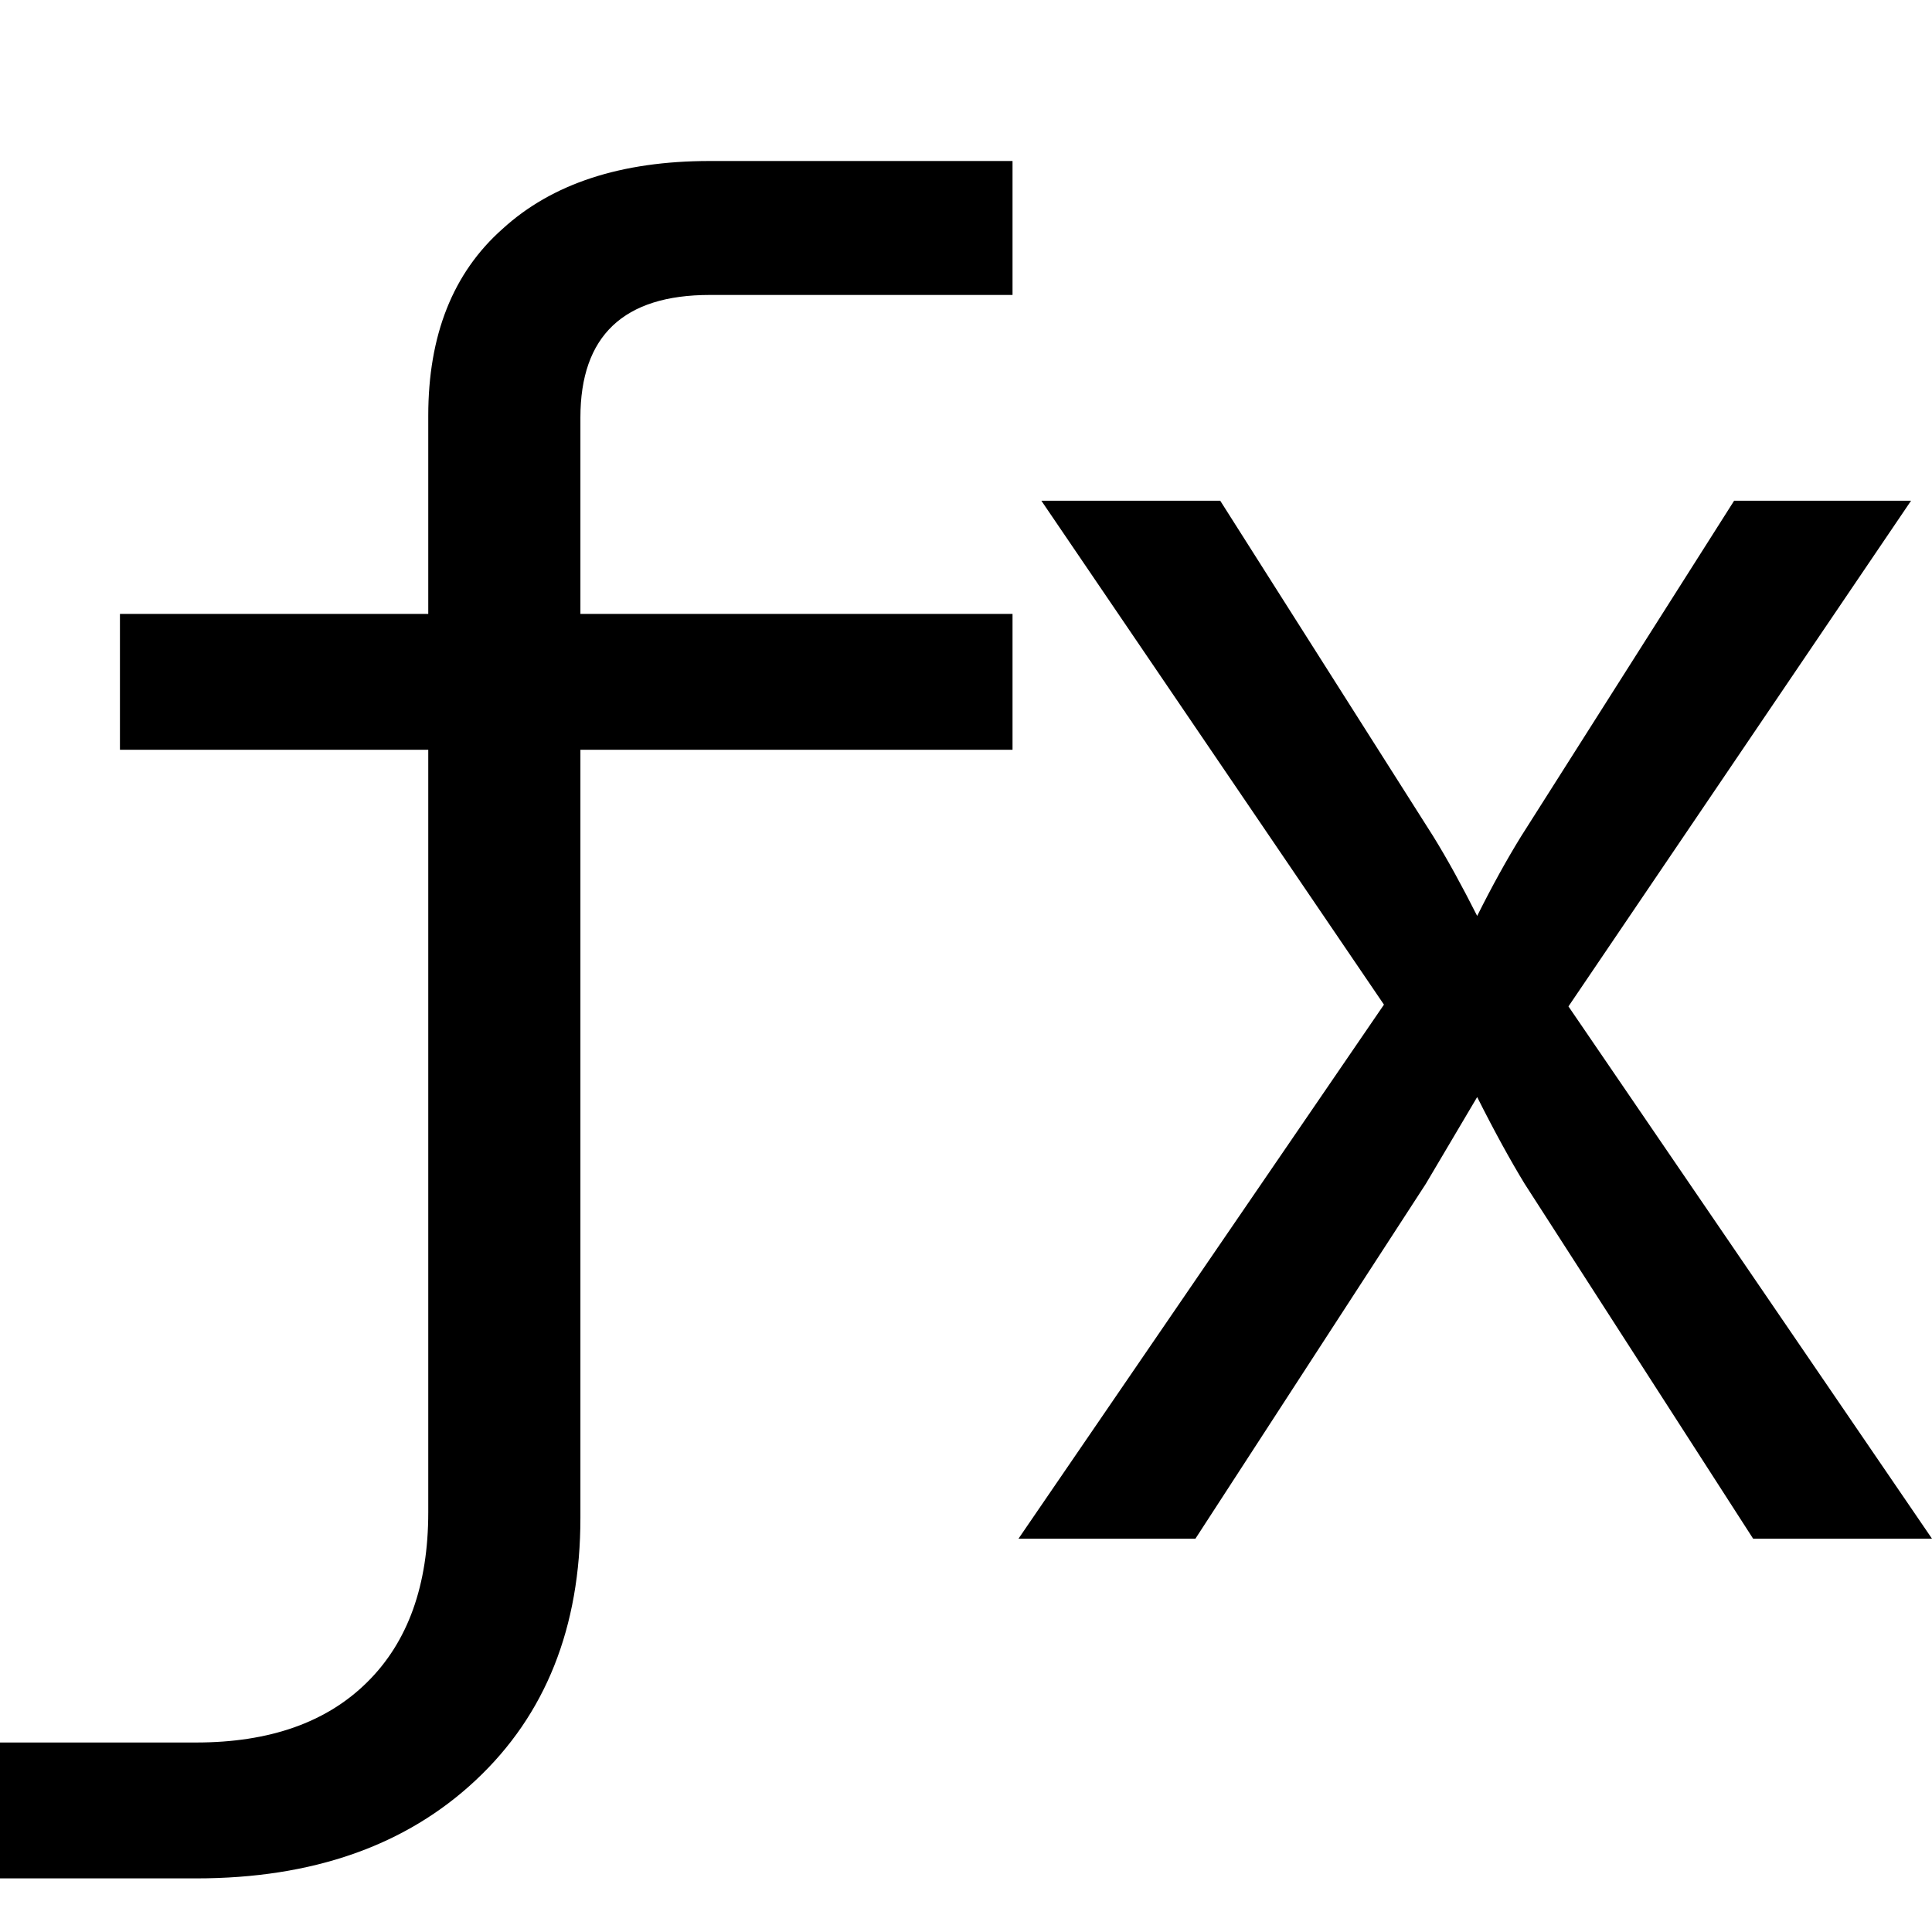
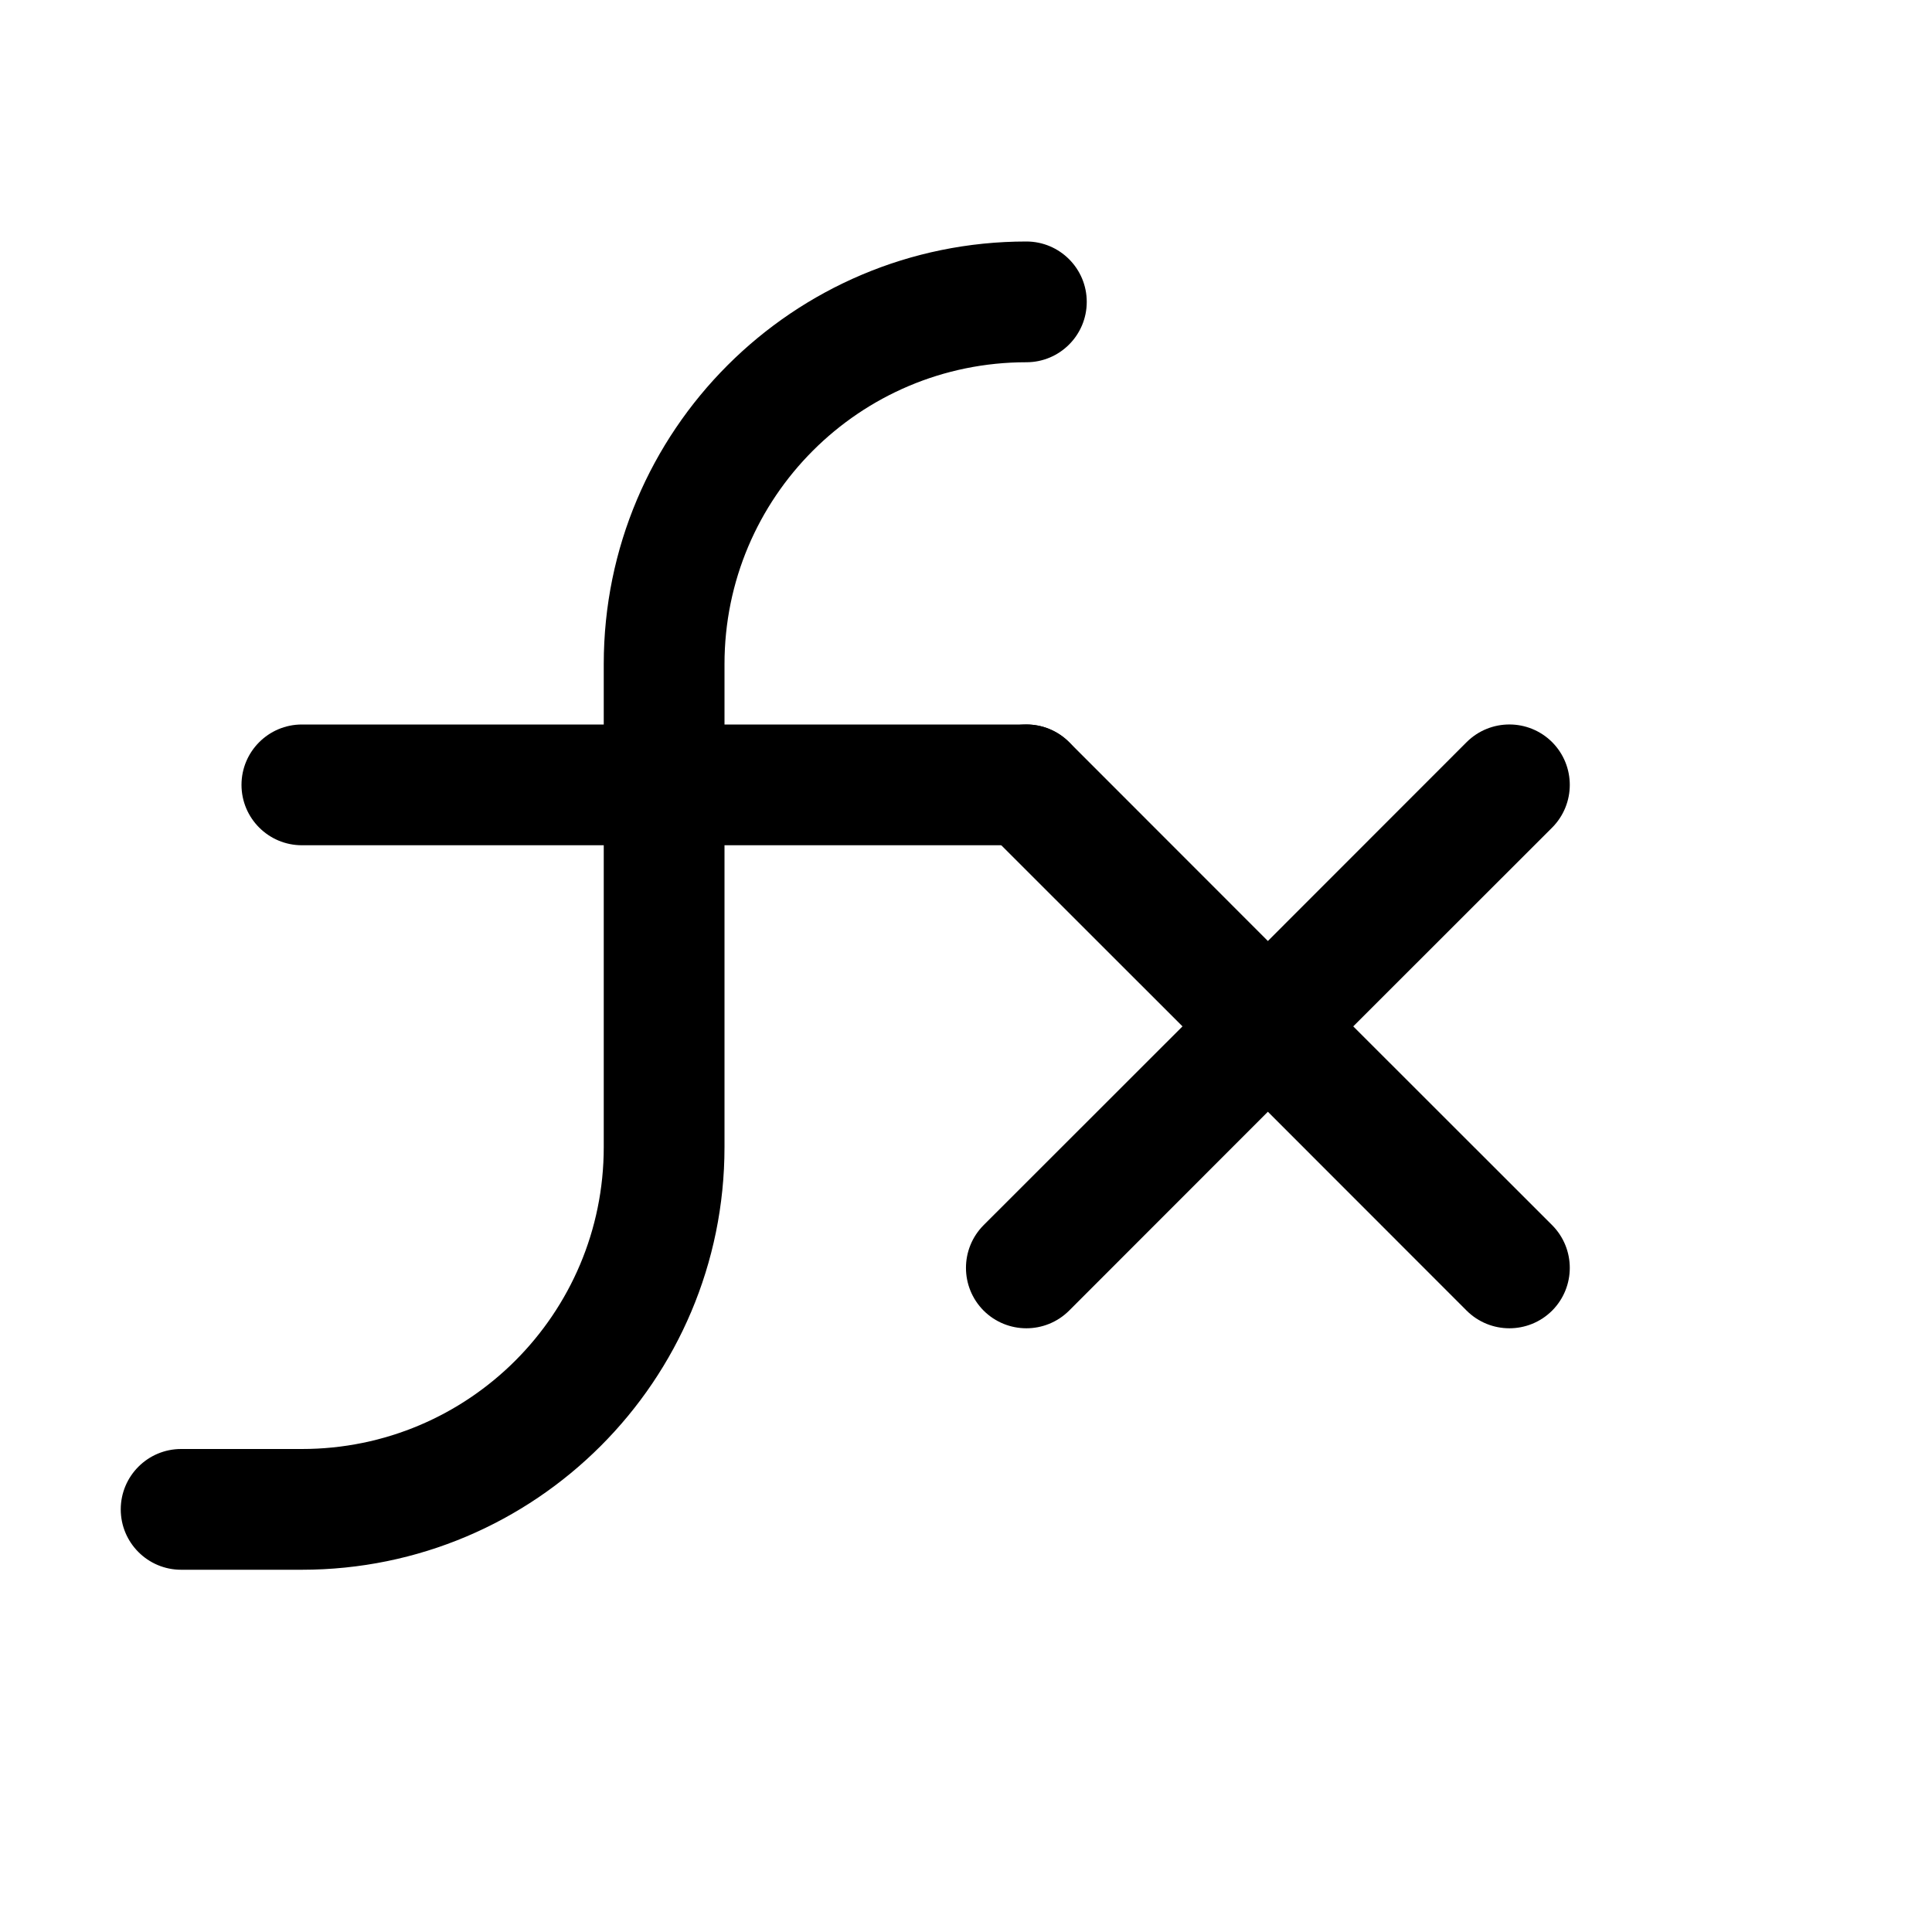
- <svg xmlns="http://www.w3.org/2000/svg" width="12" height="12" fill="none" viewBox="0 0 12 12">
-   <path fill="currentColor" d="M0 11.667V10.823H1.218C1.675 10.823 2.029 10.698 2.281 10.448C2.534 10.198 2.66 9.846 2.66 9.393V4.657H0.745V3.813H2.66V2.582C2.66 2.082 2.813 1.695 3.121 1.422C3.428 1.141 3.857 1 4.409 1H6.289V1.832H4.409C3.873 1.832 3.605 2.086 3.605 2.594V3.813H6.289V4.657H3.605V9.428C3.605 10.108 3.389 10.651 2.955 11.057C2.522 11.463 1.943 11.667 1.218 11.667H0Z" />
-   <path fill="currentColor" d="M6.326 9.557L8.596 6.24L6.468 3.11H7.579L8.903 5.196C8.99 5.337 9.08 5.501 9.175 5.689C9.269 5.501 9.36 5.337 9.447 5.196L10.771 3.11H11.87L9.742 6.251L12 9.557H10.889L9.47 7.353C9.384 7.212 9.285 7.033 9.175 6.814L8.856 7.353L7.425 9.557H6.326Z" />
+ <svg xmlns="http://www.w3.org/2000/svg" width="16" height="16" viewBox="0 0 16 16" fill="none">
+   <path fill-rule="evenodd" clip-rule="evenodd" d="M8.146 6.146C8.342 5.951 8.658 5.951 8.854 6.146L10.5 7.793L12.146 6.146C12.342 5.951 12.658 5.951 12.854 6.146C13.049 6.342 13.049 6.658 12.854 6.854L11.207 8.5L12.854 10.146C13.049 10.342 13.049 10.658 12.854 10.854C12.658 11.049 12.342 11.049 12.146 10.854L10.5 9.207L8.854 10.854C8.658 11.049 8.342 11.049 8.146 10.854C7.951 10.658 7.951 10.342 8.146 10.146L9.793 8.5L8.146 6.854C7.951 6.658 7.951 6.342 8.146 6.146Z" fill="currentColor" />
+   <path fill-rule="evenodd" clip-rule="evenodd" d="M8.5 3C7.119 3 6 4.119 6 5.5V9.5C6 11.433 4.433 13 2.5 13H1.5C1.224 13 1 12.776 1 12.5C1 12.224 1.224 12 1.5 12H2.5C3.881 12 5 10.881 5 9.5V5.5C5 3.567 6.567 2 8.5 2C8.776 2 9 2.224 9 2.5C9 2.776 8.776 3 8.5 3Z" fill="currentColor" />
+   <path fill-rule="evenodd" clip-rule="evenodd" d="M2 6.5C2 6.224 2.224 6 2.5 6H8.5C8.776 6 9 6.224 9 6.5C9 6.776 8.776 7 8.5 7H2.5C2.224 7 2 6.776 2 6.5Z" fill="currentColor" />
</svg>
